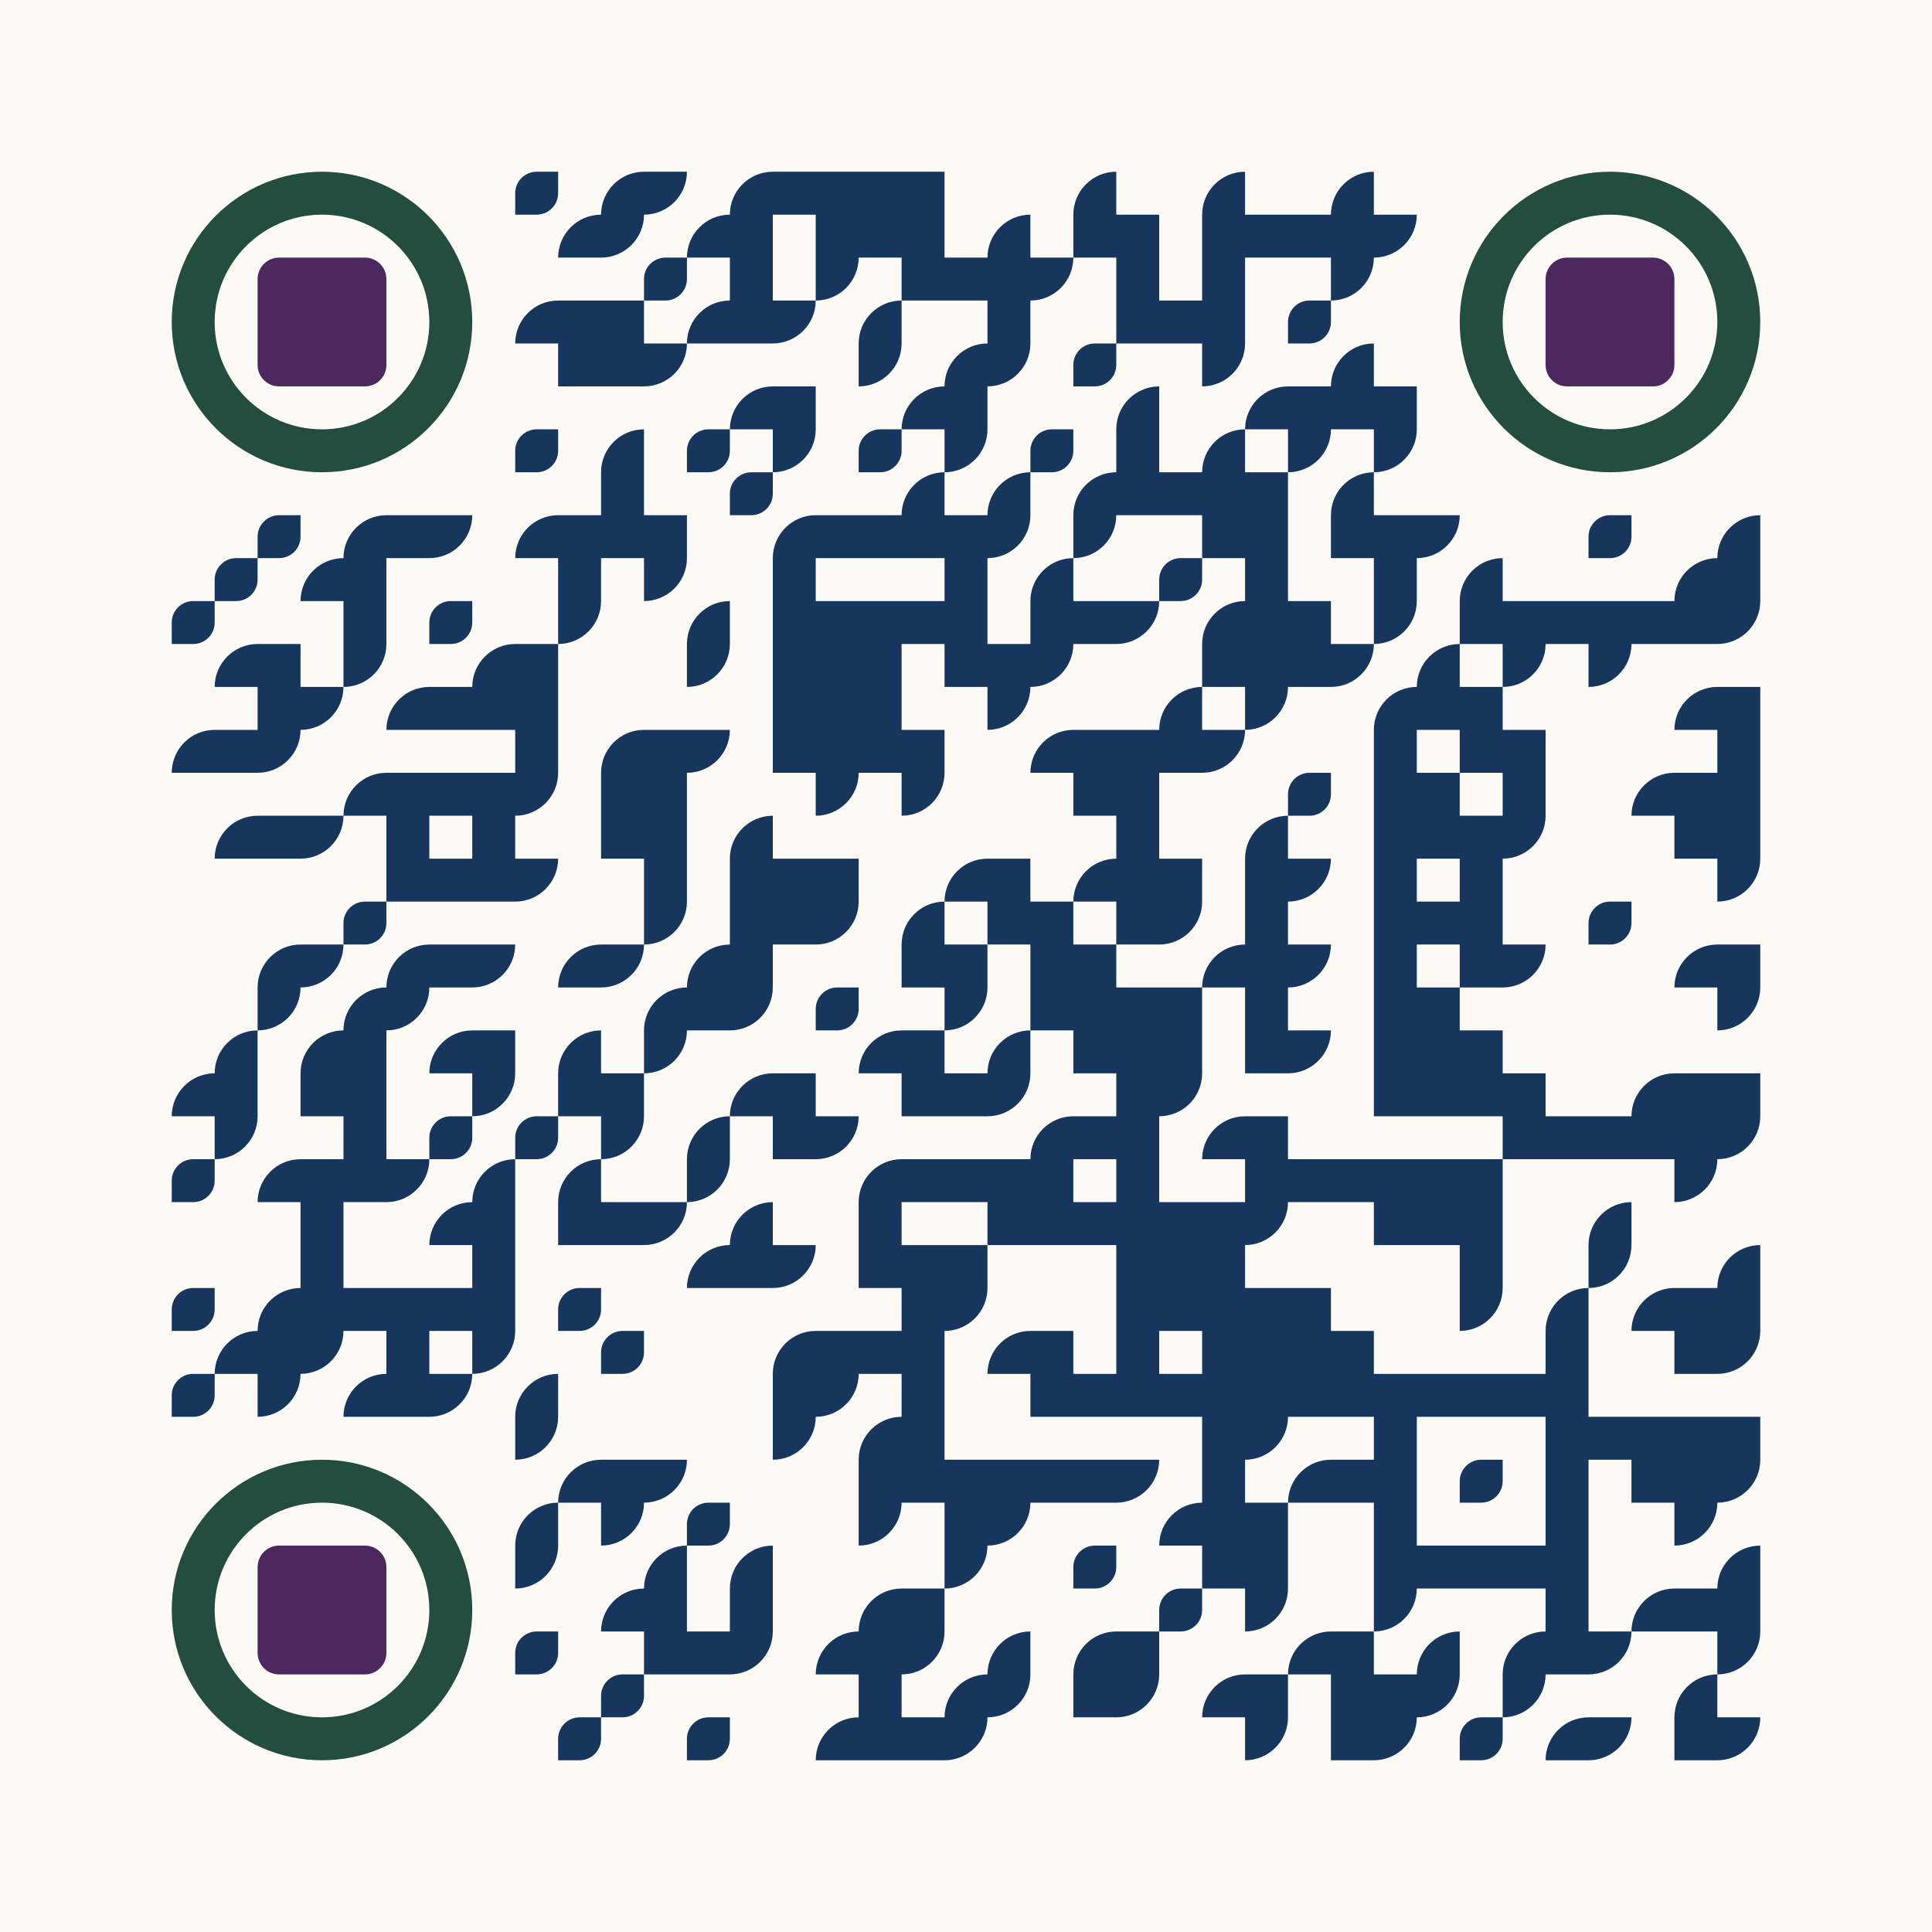
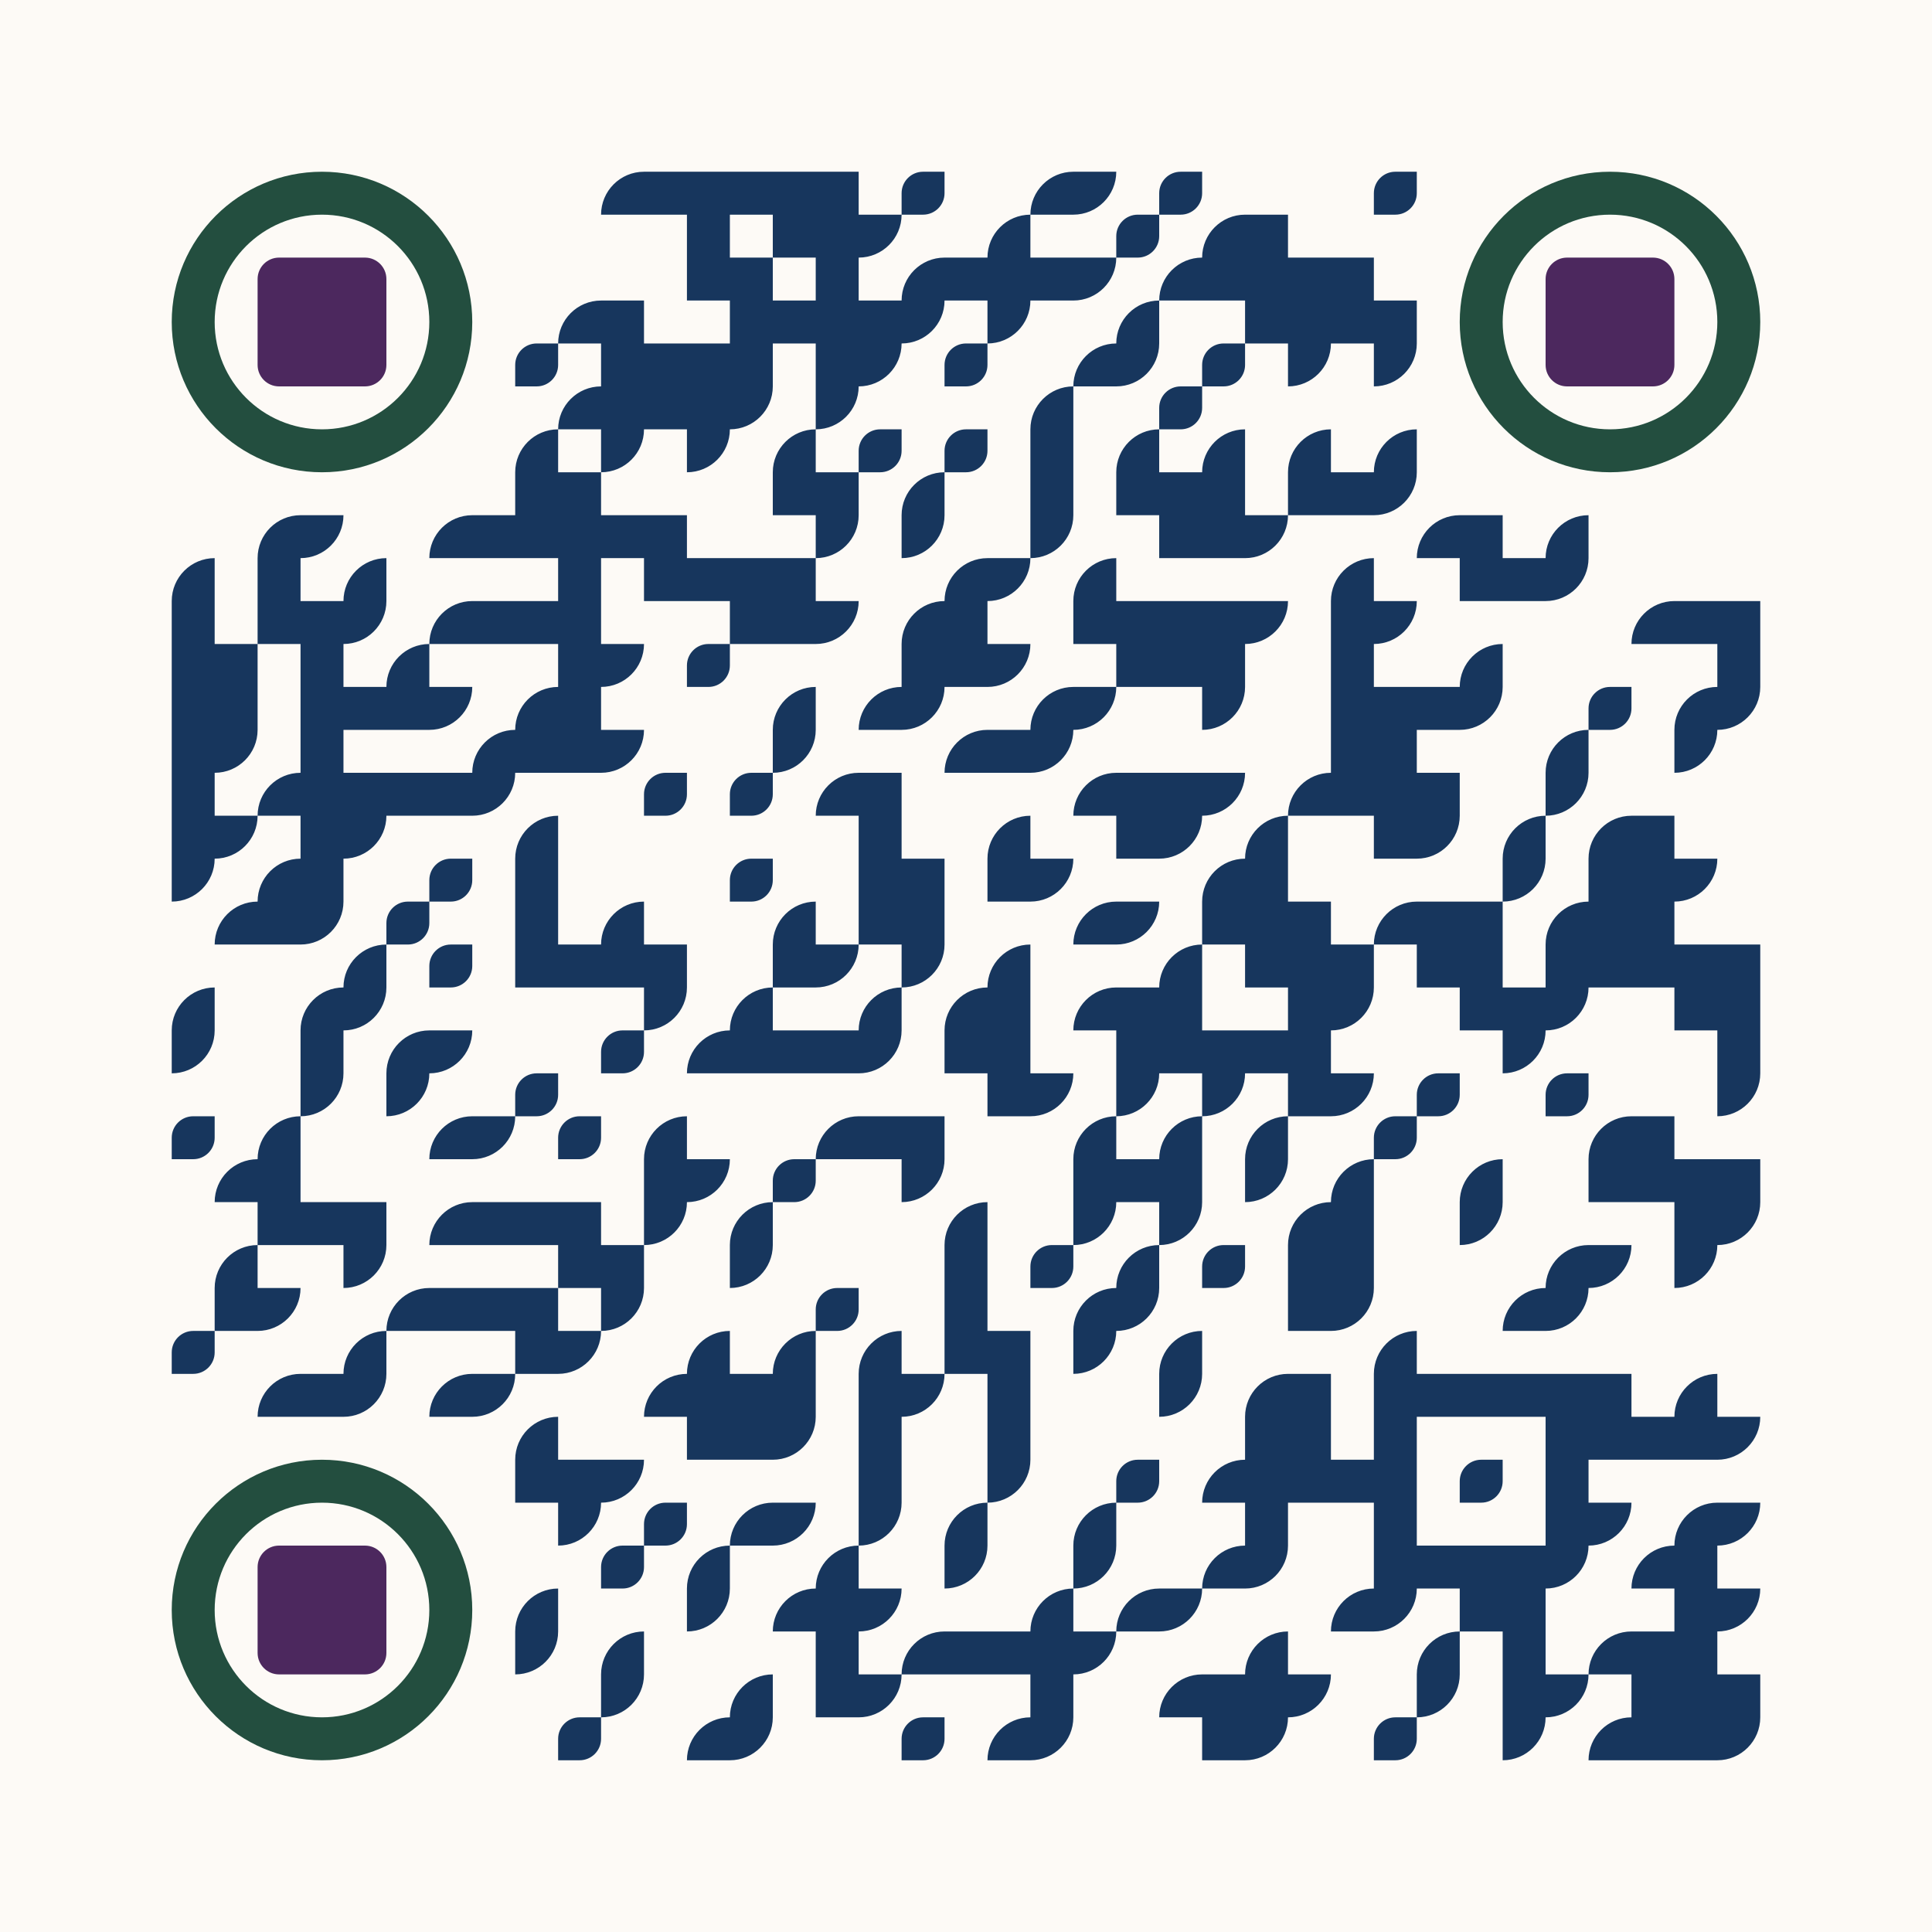
<svg xmlns="http://www.w3.org/2000/svg" width="540" height="540" viewBox="0 0 45 45" role="img">
  <path fill="#fdfaf6" d="M0 0h45v45H0z" />
-   <path fill="#17365d" fill-rule="evenodd" d="M18 4h4v1h-4ZM17 5h1v3h-1ZM19 5h3v1h-3ZM25 5h2v1h-2ZM28 5h4v1h-4ZM21 6h3v1h-3ZM26 6h1v1h-1ZM28 6h1v1h-1ZM13 7h2v2h-2ZM23 7h1v1h-1ZM26 7h3v1h-3ZM18 9h1v1h-1ZM22 9h1v1h-1ZM30 9h3v1h-3ZM26 10h1v1h-1ZM14 11h1v1h-1ZM26 11h4v1h-4ZM9 12h1v1h-1ZM13 12h3v1h-3ZM19 12h4v1h-4ZM28 12h2v1h-2ZM31 12h2v1h-2ZM8 13h1v2h-1ZM13 13h1v1h-1ZM18 13h1v1h-1ZM22 13h1v1h-1ZM29 13h1v1h-1ZM32 13h1v1h-1ZM40 13h1v1h-1ZM18 14h5v1h-5ZM24 14h2v1h-2ZM29 14h2v1h-2ZM34 14h6v1h-6ZM6 15h1v2h-1ZM12 15h1v1h-1ZM18 15h3v2h-3ZM22 15h2v1h-2ZM28 15h3v1h-3ZM10 16h3v1h-3ZM33 16h2v1h-2ZM40 16h1v2h-1ZM5 17h1v1h-1ZM12 17h1v1h-1ZM15 17h1v1h-1ZM18 17h4v1h-4ZM25 17h3v1h-3ZM32 17h1v1h-1ZM34 17h2v1h-2ZM9 18h3v1h-3ZM14 18h2v2h-2ZM25 18h2v1h-2ZM32 18h2v1h-2ZM35 18h1v1h-1ZM39 18h2v2h-2ZM6 19h1v1h-1ZM9 19h1v1h-1ZM11 19h1v1h-1ZM26 19h1v1h-1ZM32 19h3v1h-3ZM9 20h3v1h-3ZM15 20h1v1h-1ZM17 20h3v1h-3ZM23 20h1v1h-1ZM26 20h2v1h-2ZM29 20h1v5h-1ZM32 20h1v1h-1ZM34 20h1v1h-1ZM17 21h2v1h-2ZM23 21h2v1h-2ZM26 21h1v1h-1ZM32 21h3v1h-3ZM10 22h1v1h-1ZM17 22h1v1h-1ZM21 22h2v1h-2ZM24 22h2v1h-2ZM32 22h1v1h-1ZM34 22h1v1h-1ZM40 22h1v1h-1ZM16 23h1v1h-1ZM24 23h4v1h-4ZM32 23h2v1h-2ZM8 24h1v1h-1ZM11 24h1v1h-1ZM21 24h1v1h-1ZM25 24h3v1h-3ZM32 24h3v1h-3ZM5 25h1v1h-1ZM7 25h2v1h-2ZM13 25h2v1h-2ZM18 25h1v2h-1ZM21 25h2v1h-2ZM26 25h1v1h-1ZM32 25h4v1h-4ZM39 25h2v1h-2ZM8 26h1v1h-1ZM25 26h2v1h-2ZM29 26h1v1h-1ZM35 26h5v1h-5ZM7 27h2v1h-2ZM21 27h4v1h-4ZM26 27h1v1h-1ZM29 27h6v1h-6ZM7 28h1v2h-1ZM11 28h1v2h-1ZM13 28h2v1h-2ZM20 28h1v1h-1ZM23 28h6v1h-6ZM32 28h3v1h-3ZM17 29h1v1h-1ZM20 29h3v1h-3ZM26 29h3v1h-3ZM34 29h1v1h-1ZM7 30h5v1h-5ZM21 30h1v1h-1ZM26 30h5v1h-5ZM39 30h2v1h-2ZM6 31h1v1h-1ZM9 31h1v2h-1ZM19 31h3v1h-3ZM24 31h1v1h-1ZM26 31h1v1h-1ZM28 31h4v1h-4ZM36 31h1v1h-1ZM39 31h1v1h-1ZM18 32h1v1h-1ZM21 32h1v2h-1ZM24 32h13v1h-13ZM28 33h1v2h-1ZM32 33h1v1h-1ZM36 33h5v1h-5ZM14 34h1v1h-1ZM20 34h6v1h-6ZM31 34h2v1h-2ZM36 34h1v2h-1ZM38 34h2v1h-2ZM22 35h1v1h-1ZM28 35h2v2h-2ZM32 35h1v1h-1ZM32 36h5v1h-5ZM15 37h1v1h-1ZM17 37h1v1h-1ZM21 37h1v1h-1ZM36 37h1v2h-1ZM39 37h2v1h-2ZM15 38h2v1h-2ZM20 38h1v2h-1ZM26 38h1v1h-1ZM31 38h1v1h-1ZM25 39h1v1h-1ZM29 39h1v1h-1ZM31 39h2v1h-2ZM20 40h2v1h-2ZM31 40h1v1h-1ZM39 40h1v1h-1ZM13 4L12.5 4A0.5 0.5 0 0 0 12 4.5L12 5L12.5 5A0.5 0.5 0 0 0 13 4.5ZM14 5L15 5L15 4A1 1 0 0 0 14 5ZM16 4L15 4L15 5A1 1 0 0 0 16 4ZM17 5L18 5L18 4A1 1 0 0 0 17 5ZM25 5L26 5L26 4A1 1 0 0 0 25 5ZM28 5L29 5L29 4A1 1 0 0 0 28 5ZM31 5L32 5L32 4A1 1 0 0 0 31 5ZM13 6L14 6L14 5A1 1 0 0 0 13 6ZM15 5L14 5L14 6A1 1 0 0 0 15 5ZM16 6L17 6L17 5A1 1 0 0 0 16 6ZM23 6L24 6L24 5A1 1 0 0 0 23 6ZM33 5L32 5L32 6A1 1 0 0 0 33 5ZM16 6L15.5 6A0.5 0.5 0 0 0 15 6.5L15 7L15.5 7A0.5 0.5 0 0 0 16 6.5ZM20 6L19 6L19 7A1 1 0 0 0 20 6ZM25 6L24 6L24 7A1 1 0 0 0 25 6ZM32 6L31 6L31 7A1 1 0 0 0 32 6ZM12 8L13 8L13 7A1 1 0 0 0 12 8ZM16 8L17 8L17 7A1 1 0 0 0 16 8ZM19 7L18 7L18 8A1 1 0 0 0 19 7ZM20 8L21 8L21 7A1 1 0 0 0 20 8ZM31 7L30.5 7A0.5 0.5 0 0 0 30 7.5L30 8L30.5 8A0.5 0.5 0 0 0 31 7.5ZM16 8L15 8L15 9A1 1 0 0 0 16 8ZM21 8L20 8L20 9A1 1 0 0 0 21 8ZM22 9L23 9L23 8A1 1 0 0 0 22 9ZM24 8L23 8L23 9A1 1 0 0 0 24 8ZM26 8L25.5 8A0.5 0.5 0 0 0 25 8.5L25 9L25.5 9A0.5 0.5 0 0 0 26 8.5ZM29 8L28 8L28 9A1 1 0 0 0 29 8ZM31 9L32 9L32 8A1 1 0 0 0 31 9ZM17 10L18 10L18 9A1 1 0 0 0 17 10ZM21 10L22 10L22 9A1 1 0 0 0 21 10ZM26 10L27 10L27 9A1 1 0 0 0 26 10ZM29 10L30 10L30 9A1 1 0 0 0 29 10ZM13 10L12.5 10A0.5 0.5 0 0 0 12 10.5L12 11L12.5 11A0.5 0.5 0 0 0 13 10.5ZM14 11L15 11L15 10A1 1 0 0 0 14 11ZM17 10L16.5 10A0.5 0.5 0 0 0 16 10.5L16 11L16.5 11A0.5 0.5 0 0 0 17 10.5ZM19 10L18 10L18 11A1 1 0 0 0 19 10ZM21 10L20.5 10A0.5 0.5 0 0 0 20 10.5L20 11L20.5 11A0.5 0.5 0 0 0 21 10.5ZM23 10L22 10L22 11A1 1 0 0 0 23 10ZM25 10L24.5 10A0.5 0.5 0 0 0 24 10.5L24 11L24.5 11A0.5 0.5 0 0 0 25 10.5ZM28 11L29 11L29 10A1 1 0 0 0 28 11ZM31 10L30 10L30 11A1 1 0 0 0 31 10ZM33 10L32 10L32 11A1 1 0 0 0 33 10ZM18 11L17.5 11A0.5 0.5 0 0 0 17 11.5L17 12L17.5 12A0.5 0.5 0 0 0 18 11.5ZM21 12L22 12L22 11A1 1 0 0 0 21 12ZM23 12L24 12L24 11A1 1 0 0 0 23 12ZM25 12L26 12L26 11A1 1 0 0 0 25 12ZM31 12L32 12L32 11A1 1 0 0 0 31 12ZM7 12L6.5 12A0.5 0.5 0 0 0 6 12.5L6 13L6.5 13A0.5 0.5 0 0 0 7 12.5ZM8 13L9 13L9 12A1 1 0 0 0 8 13ZM11 12L10 12L10 13A1 1 0 0 0 11 12ZM12 13L13 13L13 12A1 1 0 0 0 12 13ZM18 13L19 13L19 12A1 1 0 0 0 18 13ZM24 12L23 12L23 13A1 1 0 0 0 24 12ZM26 12L25 12L25 13A1 1 0 0 0 26 12ZM34 12L33 12L33 13A1 1 0 0 0 34 12ZM38 12L37.5 12A0.5 0.5 0 0 0 37 12.5L37 13L37.5 13A0.5 0.5 0 0 0 38 12.5ZM40 13L41 13L41 12A1 1 0 0 0 40 13ZM6 13L5.5 13A0.5 0.5 0 0 0 5 13.5L5 14L5.5 14A0.5 0.5 0 0 0 6 13.5ZM7 14L8 14L8 13A1 1 0 0 0 7 14ZM16 13L15 13L15 14A1 1 0 0 0 16 13ZM24 14L25 14L25 13A1 1 0 0 0 24 14ZM28 13L27.5 13A0.5 0.5 0 0 0 27 13.5L27 14L27.5 14A0.5 0.5 0 0 0 28 13.5ZM34 14L35 14L35 13A1 1 0 0 0 34 14ZM39 14L40 14L40 13A1 1 0 0 0 39 14ZM5 14L4.5 14A0.5 0.5 0 0 0 4 14.5L4 15L4.5 15A0.5 0.5 0 0 0 5 14.5ZM11 14L10.5 14A0.5 0.5 0 0 0 10 14.5L10 15L10.5 15A0.5 0.5 0 0 0 11 14.5ZM14 14L13 14L13 15A1 1 0 0 0 14 14ZM16 15L17 15L17 14A1 1 0 0 0 16 15ZM27 14L26 14L26 15A1 1 0 0 0 27 14ZM28 15L29 15L29 14A1 1 0 0 0 28 15ZM33 14L32 14L32 15A1 1 0 0 0 33 14ZM41 14L40 14L40 15A1 1 0 0 0 41 14ZM5 16L6 16L6 15A1 1 0 0 0 5 16ZM9 15L8 15L8 16A1 1 0 0 0 9 15ZM11 16L12 16L12 15A1 1 0 0 0 11 16ZM17 15L16 15L16 16A1 1 0 0 0 17 15ZM25 15L24 15L24 16A1 1 0 0 0 25 15ZM32 15L31 15L31 16A1 1 0 0 0 32 15ZM33 16L34 16L34 15A1 1 0 0 0 33 16ZM36 15L35 15L35 16A1 1 0 0 0 36 15ZM38 15L37 15L37 16A1 1 0 0 0 38 15ZM8 16L7 16L7 17A1 1 0 0 0 8 16ZM9 17L10 17L10 16A1 1 0 0 0 9 17ZM24 16L23 16L23 17A1 1 0 0 0 24 16ZM27 17L28 17L28 16A1 1 0 0 0 27 17ZM30 16L29 16L29 17A1 1 0 0 0 30 16ZM32 17L33 17L33 16A1 1 0 0 0 32 17ZM39 17L40 17L40 16A1 1 0 0 0 39 17ZM4 18L5 18L5 17A1 1 0 0 0 4 18ZM7 17L6 17L6 18A1 1 0 0 0 7 17ZM14 18L15 18L15 17A1 1 0 0 0 14 18ZM17 17L16 17L16 18A1 1 0 0 0 17 17ZM24 18L25 18L25 17A1 1 0 0 0 24 18ZM29 17L28 17L28 18A1 1 0 0 0 29 17ZM8 19L9 19L9 18A1 1 0 0 0 8 19ZM13 18L12 18L12 19A1 1 0 0 0 13 18ZM20 18L19 18L19 19A1 1 0 0 0 20 18ZM22 18L21 18L21 19A1 1 0 0 0 22 18ZM31 18L30.5 18A0.5 0.5 0 0 0 30 18.5L30 19L30.5 19A0.5 0.5 0 0 0 31 18.5ZM38 19L39 19L39 18A1 1 0 0 0 38 19ZM5 20L6 20L6 19A1 1 0 0 0 5 20ZM8 19L7 19L7 20A1 1 0 0 0 8 19ZM17 20L18 20L18 19A1 1 0 0 0 17 20ZM29 20L30 20L30 19A1 1 0 0 0 29 20ZM36 19L35 19L35 20A1 1 0 0 0 36 19ZM13 20L12 20L12 21A1 1 0 0 0 13 20ZM22 21L23 21L23 20A1 1 0 0 0 22 21ZM25 21L26 21L26 20A1 1 0 0 0 25 21ZM31 20L30 20L30 21A1 1 0 0 0 31 20ZM41 20L40 20L40 21A1 1 0 0 0 41 20ZM9 21L8.5 21A0.5 0.5 0 0 0 8 21.5L8 22L8.5 22A0.5 0.5 0 0 0 9 21.5ZM16 21L15 21L15 22A1 1 0 0 0 16 21ZM20 21L19 21L19 22A1 1 0 0 0 20 21ZM21 22L22 22L22 21A1 1 0 0 0 21 22ZM28 21L27 21L27 22A1 1 0 0 0 28 21ZM38 21L37.5 21A0.5 0.5 0 0 0 37 21.5L37 22L37.5 22A0.5 0.5 0 0 0 38 21.5ZM6 23L7 23L7 22A1 1 0 0 0 6 23ZM8 22L7 22L7 23A1 1 0 0 0 8 22ZM9 23L10 23L10 22A1 1 0 0 0 9 23ZM12 22L11 22L11 23A1 1 0 0 0 12 22ZM13 23L14 23L14 22A1 1 0 0 0 13 23ZM15 22L14 22L14 23A1 1 0 0 0 15 22ZM16 23L17 23L17 22A1 1 0 0 0 16 23ZM28 23L29 23L29 22A1 1 0 0 0 28 23ZM31 22L30 22L30 23A1 1 0 0 0 31 22ZM36 22L35 22L35 23A1 1 0 0 0 36 22ZM39 23L40 23L40 22A1 1 0 0 0 39 23ZM7 23L6 23L6 24A1 1 0 0 0 7 23ZM8 24L9 24L9 23A1 1 0 0 0 8 24ZM10 23L9 23L9 24A1 1 0 0 0 10 23ZM15 24L16 24L16 23A1 1 0 0 0 15 24ZM18 23L17 23L17 24A1 1 0 0 0 18 23ZM20 23L19.5 23A0.5 0.5 0 0 0 19 23.5L19 24L19.5 24A0.5 0.5 0 0 0 20 23.5ZM23 23L22 23L22 24A1 1 0 0 0 23 23ZM41 23L40 23L40 24A1 1 0 0 0 41 23ZM5 25L6 25L6 24A1 1 0 0 0 5 25ZM7 25L8 25L8 24A1 1 0 0 0 7 25ZM10 25L11 25L11 24A1 1 0 0 0 10 25ZM13 25L14 25L14 24A1 1 0 0 0 13 25ZM16 24L15 24L15 25A1 1 0 0 0 16 24ZM20 25L21 25L21 24A1 1 0 0 0 20 25ZM23 25L24 25L24 24A1 1 0 0 0 23 25ZM31 24L30 24L30 25A1 1 0 0 0 31 24ZM4 26L5 26L5 25A1 1 0 0 0 4 26ZM12 25L11 25L11 26A1 1 0 0 0 12 25ZM17 26L18 26L18 25A1 1 0 0 0 17 26ZM24 25L23 25L23 26A1 1 0 0 0 24 25ZM28 25L27 25L27 26A1 1 0 0 0 28 25ZM38 26L39 26L39 25A1 1 0 0 0 38 26ZM6 26L5 26L5 27A1 1 0 0 0 6 26ZM11 26L10.5 26A0.5 0.5 0 0 0 10 26.5L10 27L10.5 27A0.5 0.5 0 0 0 11 26.5ZM13 26L12.5 26A0.5 0.5 0 0 0 12 26.5L12 27L12.5 27A0.5 0.5 0 0 0 13 26.5ZM15 26L14 26L14 27A1 1 0 0 0 15 26ZM16 27L17 27L17 26A1 1 0 0 0 16 27ZM20 26L19 26L19 27A1 1 0 0 0 20 26ZM24 27L25 27L25 26A1 1 0 0 0 24 27ZM28 27L29 27L29 26A1 1 0 0 0 28 27ZM41 26L40 26L40 27A1 1 0 0 0 41 26ZM5 27L4.5 27A0.5 0.5 0 0 0 4 27.5L4 28L4.5 28A0.5 0.5 0 0 0 5 27.5ZM6 28L7 28L7 27A1 1 0 0 0 6 28ZM10 27L9 27L9 28A1 1 0 0 0 10 27ZM11 28L12 28L12 27A1 1 0 0 0 11 28ZM13 28L14 28L14 27A1 1 0 0 0 13 28ZM17 27L16 27L16 28A1 1 0 0 0 17 27ZM20 28L21 28L21 27A1 1 0 0 0 20 28ZM40 27L39 27L39 28A1 1 0 0 0 40 27ZM10 29L11 29L11 28A1 1 0 0 0 10 29ZM16 28L15 28L15 29A1 1 0 0 0 16 28ZM17 29L18 29L18 28A1 1 0 0 0 17 29ZM30 28L29 28L29 29A1 1 0 0 0 30 28ZM37 29L38 29L38 28A1 1 0 0 0 37 29ZM16 30L17 30L17 29A1 1 0 0 0 16 30ZM19 29L18 29L18 30A1 1 0 0 0 19 29ZM38 29L37 29L37 30A1 1 0 0 0 38 29ZM40 30L41 30L41 29A1 1 0 0 0 40 30ZM5 30L4.5 30A0.5 0.5 0 0 0 4 30.5L4 31L4.5 31A0.5 0.5 0 0 0 5 30.5ZM6 31L7 31L7 30A1 1 0 0 0 6 31ZM14 30L13.5 30A0.5 0.5 0 0 0 13 30.5L13 31L13.5 31A0.5 0.5 0 0 0 14 30.5ZM23 30L22 30L22 31A1 1 0 0 0 23 30ZM35 30L34 30L34 31A1 1 0 0 0 35 30ZM36 31L37 31L37 30A1 1 0 0 0 36 31ZM38 31L39 31L39 30A1 1 0 0 0 38 31ZM5 32L6 32L6 31A1 1 0 0 0 5 32ZM8 31L7 31L7 32A1 1 0 0 0 8 31ZM12 31L11 31L11 32A1 1 0 0 0 12 31ZM15 31L14.5 31A0.5 0.5 0 0 0 14 31.5L14 32L14.5 32A0.5 0.5 0 0 0 15 31.5ZM18 32L19 32L19 31A1 1 0 0 0 18 32ZM23 32L24 32L24 31A1 1 0 0 0 23 32ZM41 31L40 31L40 32A1 1 0 0 0 41 31ZM5 32L4.5 32A0.5 0.5 0 0 0 4 32.5L4 33L4.5 33A0.5 0.5 0 0 0 5 32.5ZM7 32L6 32L6 33A1 1 0 0 0 7 32ZM8 33L9 33L9 32A1 1 0 0 0 8 33ZM11 32L10 32L10 33A1 1 0 0 0 11 32ZM12 33L13 33L13 32A1 1 0 0 0 12 33ZM20 32L19 32L19 33A1 1 0 0 0 20 32ZM13 33L12 33L12 34A1 1 0 0 0 13 33ZM19 33L18 33L18 34A1 1 0 0 0 19 33ZM20 34L21 34L21 33A1 1 0 0 0 20 34ZM30 33L29 33L29 34A1 1 0 0 0 30 33ZM13 35L14 35L14 34A1 1 0 0 0 13 35ZM16 34L15 34L15 35A1 1 0 0 0 16 34ZM27 34L26 34L26 35A1 1 0 0 0 27 34ZM30 35L31 35L31 34A1 1 0 0 0 30 35ZM35 34L34.5 34A0.5 0.5 0 0 0 34 34.5L34 35L34.5 35A0.5 0.5 0 0 0 35 34.5ZM41 34L40 34L40 35A1 1 0 0 0 41 34ZM12 36L13 36L13 35A1 1 0 0 0 12 36ZM15 35L14 35L14 36A1 1 0 0 0 15 35ZM17 35L16.5 35A0.5 0.5 0 0 0 16 35.5L16 36L16.5 36A0.5 0.5 0 0 0 17 35.5ZM21 35L20 35L20 36A1 1 0 0 0 21 35ZM24 35L23 35L23 36A1 1 0 0 0 24 35ZM27 36L28 36L28 35A1 1 0 0 0 27 36ZM40 35L39 35L39 36A1 1 0 0 0 40 35ZM13 36L12 36L12 37A1 1 0 0 0 13 36ZM15 37L16 37L16 36A1 1 0 0 0 15 37ZM17 37L18 37L18 36A1 1 0 0 0 17 37ZM23 36L22 36L22 37A1 1 0 0 0 23 36ZM26 36L25.5 36A0.5 0.5 0 0 0 25 36.5L25 37L25.5 37A0.5 0.5 0 0 0 26 36.5ZM40 37L41 37L41 36A1 1 0 0 0 40 37ZM14 38L15 38L15 37A1 1 0 0 0 14 38ZM20 38L21 38L21 37A1 1 0 0 0 20 38ZM28 37L27.5 37A0.5 0.5 0 0 0 27 37.5L27 38L27.5 38A0.5 0.5 0 0 0 28 37.5ZM30 37L29 37L29 38A1 1 0 0 0 30 37ZM33 37L32 37L32 38A1 1 0 0 0 33 37ZM38 38L39 38L39 37A1 1 0 0 0 38 38ZM13 38L12.5 38A0.5 0.5 0 0 0 12 38.5L12 39L12.5 39A0.5 0.5 0 0 0 13 38.5ZM18 38L17 38L17 39A1 1 0 0 0 18 38ZM19 39L20 39L20 38A1 1 0 0 0 19 39ZM22 38L21 38L21 39A1 1 0 0 0 22 38ZM23 39L24 39L24 38A1 1 0 0 0 23 39ZM25 39L26 39L26 38A1 1 0 0 0 25 39ZM30 39L31 39L31 38A1 1 0 0 0 30 39ZM33 39L34 39L34 38A1 1 0 0 0 33 39ZM35 39L36 39L36 38A1 1 0 0 0 35 39ZM38 38L37 38L37 39A1 1 0 0 0 38 38ZM41 38L40 38L40 39A1 1 0 0 0 41 38ZM15 39L14.5 39A0.5 0.5 0 0 0 14 39.5L14 40L14.5 40A0.5 0.5 0 0 0 15 39.5ZM22 40L23 40L23 39A1 1 0 0 0 22 40ZM24 39L23 39L23 40A1 1 0 0 0 24 39ZM27 39L26 39L26 40A1 1 0 0 0 27 39ZM28 40L29 40L29 39A1 1 0 0 0 28 40ZM34 39L33 39L33 40A1 1 0 0 0 34 39ZM36 39L35 39L35 40A1 1 0 0 0 36 39ZM39 40L40 40L40 39A1 1 0 0 0 39 40ZM14 40L13.5 40A0.5 0.5 0 0 0 13 40.5L13 41L13.5 41A0.5 0.5 0 0 0 14 40.5ZM17 40L16.5 40A0.5 0.5 0 0 0 16 40.5L16 41L16.5 41A0.5 0.5 0 0 0 17 40.5ZM19 41L20 41L20 40A1 1 0 0 0 19 41ZM23 40L22 40L22 41A1 1 0 0 0 23 40ZM30 40L29 40L29 41A1 1 0 0 0 30 40ZM33 40L32 40L32 41A1 1 0 0 0 33 40ZM35 40L34.5 40A0.5 0.5 0 0 0 34 40.5L34 41L34.5 41A0.5 0.5 0 0 0 35 40.5ZM36 41L37 41L37 40A1 1 0 0 0 36 41ZM38 40L37 40L37 41A1 1 0 0 0 38 40ZM41 40L40 40L40 41A1 1 0 0 0 41 40Z" />
+   <path fill="#17365d" fill-rule="evenodd" d="M15 4h5v1h-5ZM16 5h1v1h-1ZM18 5h2v1h-2ZM29 5h1v1h-1ZM16 6h2v1h-2ZM19 6h1v1h-1ZM22 6h3v1h-3ZM28 6h4v1h-4ZM14 7h1v1h-1ZM17 7h4v1h-4ZM29 7h4v1h-4ZM14 8h4v1h-4ZM19 8h1v1h-1ZM14 9h3v1h-3ZM24 10h1v2h-1ZM12 11h2v1h-2ZM18 11h2v1h-2ZM26 11h3v1h-3ZM30 11h2v1h-2ZM11 12h5v1h-5ZM27 12h2v1h-2ZM34 12h1v1h-1ZM6 13h1v1h-1ZM13 13h1v1h-1ZM15 13h4v1h-4ZM34 13h2v1h-2ZM4 14h1v1h-1ZM6 14h2v1h-2ZM11 14h3v1h-3ZM17 14h2v1h-2ZM22 14h1v1h-1ZM25 14h4v1h-4ZM31 14h1v2h-1ZM39 14h2v1h-2ZM4 15h2v2h-2ZM7 15h1v1h-1ZM13 15h1v2h-1ZM21 15h2v1h-2ZM26 15h3v1h-3ZM40 15h1v1h-1ZM7 16h3v1h-3ZM31 16h3v1h-3ZM4 17h1v3h-1ZM7 17h1v1h-1ZM12 17h2v1h-2ZM23 17h1v1h-1ZM31 17h2v1h-2ZM7 18h4v1h-4ZM20 18h1v2h-1ZM26 18h2v1h-2ZM31 18h3v1h-3ZM7 19h1v2h-1ZM26 19h1v1h-1ZM32 19h1v1h-1ZM38 19h1v1h-1ZM12 20h1v2h-1ZM20 20h2v2h-2ZM23 20h1v1h-1ZM29 20h1v1h-1ZM37 20h2v2h-2ZM6 21h1v1h-1ZM28 21h3v1h-3ZM33 21h2v2h-2ZM12 22h4v1h-4ZM18 22h1v1h-1ZM29 22h3v1h-3ZM36 22h5v1h-5ZM23 23h1v1h-1ZM26 23h2v1h-2ZM30 23h1v1h-1ZM34 23h2v1h-2ZM39 23h2v1h-2ZM7 24h1v1h-1ZM17 24h3v1h-3ZM22 24h2v1h-2ZM26 24h5v1h-5ZM40 24h1v1h-1ZM23 25h1v1h-1ZM30 25h1v1h-1ZM20 26h2v1h-2ZM38 26h1v1h-1ZM6 27h1v1h-1ZM15 27h1v1h-1ZM25 27h3v1h-3ZM37 27h4v1h-4ZM6 28h3v1h-3ZM11 28h3v1h-3ZM31 28h1v1h-1ZM39 28h1v1h-1ZM13 29h2v1h-2ZM22 29h1v2h-1ZM30 29h2v1h-2ZM5 30h1v1h-1ZM10 30h3v1h-3ZM30 30h1v1h-1ZM12 31h1v1h-1ZM22 31h2v1h-2ZM7 32h1v1h-1ZM16 32h3v1h-3ZM20 32h1v3h-1ZM23 32h1v2h-1ZM30 32h1v1h-1ZM32 32h6v1h-6ZM16 33h2v1h-2ZM29 33h2v1h-2ZM32 33h1v1h-1ZM36 33h4v1h-4ZM12 34h2v1h-2ZM29 34h4v1h-4ZM36 34h1v2h-1ZM29 35h1v1h-1ZM32 35h1v1h-1ZM32 36h4v1h-4ZM39 36h1v2h-1ZM19 37h1v3h-1ZM34 37h2v1h-2ZM22 38h3v1h-3ZM35 38h1v2h-1ZM38 38h2v1h-2ZM24 39h1v1h-1ZM28 39h2v1h-2ZM38 39h3v1h-3ZM28 40h1v1h-1ZM38 40h2v1h-2ZM14 5L15 5L15 4A1 1 0 0 0 14 5ZM22 4L21.5 4A0.5 0.5 0 0 0 21 4.5L21 5L21.5 5A0.5 0.5 0 0 0 22 4.5ZM24 5L25 5L25 4A1 1 0 0 0 24 5ZM26 4L25 4L25 5A1 1 0 0 0 26 4ZM28 4L27.5 4A0.5 0.5 0 0 0 27 4.5L27 5L27.5 5A0.5 0.5 0 0 0 28 4.5ZM33 4L32.5 4A0.5 0.5 0 0 0 32 4.5L32 5L32.5 5A0.5 0.5 0 0 0 33 4.5ZM21 5L20 5L20 6A1 1 0 0 0 21 5ZM23 6L24 6L24 5A1 1 0 0 0 23 6ZM27 5L26.5 5A0.5 0.5 0 0 0 26 5.5L26 6L26.5 6A0.5 0.5 0 0 0 27 5.5ZM28 6L29 6L29 5A1 1 0 0 0 28 6ZM21 7L22 7L22 6A1 1 0 0 0 21 7ZM26 6L25 6L25 7A1 1 0 0 0 26 6ZM27 7L28 7L28 6A1 1 0 0 0 27 7ZM13 8L14 8L14 7A1 1 0 0 0 13 8ZM22 7L21 7L21 8A1 1 0 0 0 22 7ZM24 7L23 7L23 8A1 1 0 0 0 24 7ZM26 8L27 8L27 7A1 1 0 0 0 26 8ZM13 8L12.5 8A0.5 0.5 0 0 0 12 8.5L12 9L12.5 9A0.5 0.5 0 0 0 13 8.5ZM21 8L20 8L20 9A1 1 0 0 0 21 8ZM23 8L22.5 8A0.5 0.5 0 0 0 22 8.5L22 9L22.5 9A0.5 0.5 0 0 0 23 8.5ZM25 9L26 9L26 8A1 1 0 0 0 25 9ZM27 8L26 8L26 9A1 1 0 0 0 27 8ZM29 8L28.5 8A0.5 0.5 0 0 0 28 8.5L28 9L28.5 9A0.5 0.5 0 0 0 29 8.5ZM31 8L30 8L30 9A1 1 0 0 0 31 8ZM33 8L32 8L32 9A1 1 0 0 0 33 8ZM13 10L14 10L14 9A1 1 0 0 0 13 10ZM18 9L17 9L17 10A1 1 0 0 0 18 9ZM20 9L19 9L19 10A1 1 0 0 0 20 9ZM24 10L25 10L25 9A1 1 0 0 0 24 10ZM28 9L27.5 9A0.5 0.5 0 0 0 27 9.5L27 10L27.5 10A0.5 0.5 0 0 0 28 9.5ZM12 11L13 11L13 10A1 1 0 0 0 12 11ZM15 10L14 10L14 11A1 1 0 0 0 15 10ZM17 10L16 10L16 11A1 1 0 0 0 17 10ZM18 11L19 11L19 10A1 1 0 0 0 18 11ZM21 10L20.5 10A0.5 0.5 0 0 0 20 10.5L20 11L20.5 11A0.5 0.5 0 0 0 21 10.5ZM23 10L22.5 10A0.5 0.5 0 0 0 22 10.5L22 11L22.5 11A0.5 0.5 0 0 0 23 10.5ZM26 11L27 11L27 10A1 1 0 0 0 26 11ZM28 11L29 11L29 10A1 1 0 0 0 28 11ZM30 11L31 11L31 10A1 1 0 0 0 30 11ZM32 11L33 11L33 10A1 1 0 0 0 32 11ZM21 12L22 12L22 11A1 1 0 0 0 21 12ZM33 11L32 11L32 12A1 1 0 0 0 33 11ZM6 13L7 13L7 12A1 1 0 0 0 6 13ZM8 12L7 12L7 13A1 1 0 0 0 8 12ZM10 13L11 13L11 12A1 1 0 0 0 10 13ZM20 12L19 12L19 13A1 1 0 0 0 20 12ZM22 12L21 12L21 13A1 1 0 0 0 22 12ZM25 12L24 12L24 13A1 1 0 0 0 25 12ZM30 12L29 12L29 13A1 1 0 0 0 30 12ZM33 13L34 13L34 12A1 1 0 0 0 33 13ZM36 13L37 13L37 12A1 1 0 0 0 36 13ZM4 14L5 14L5 13A1 1 0 0 0 4 14ZM8 14L9 14L9 13A1 1 0 0 0 8 14ZM22 14L23 14L23 13A1 1 0 0 0 22 14ZM24 13L23 13L23 14A1 1 0 0 0 24 13ZM25 14L26 14L26 13A1 1 0 0 0 25 14ZM31 14L32 14L32 13A1 1 0 0 0 31 14ZM37 13L36 13L36 14A1 1 0 0 0 37 13ZM9 14L8 14L8 15A1 1 0 0 0 9 14ZM10 15L11 15L11 14A1 1 0 0 0 10 15ZM20 14L19 14L19 15A1 1 0 0 0 20 14ZM21 15L22 15L22 14A1 1 0 0 0 21 15ZM30 14L29 14L29 15A1 1 0 0 0 30 14ZM33 14L32 14L32 15A1 1 0 0 0 33 14ZM38 15L39 15L39 14A1 1 0 0 0 38 15ZM9 16L10 16L10 15A1 1 0 0 0 9 16ZM15 15L14 15L14 16A1 1 0 0 0 15 15ZM17 15L16.5 15A0.5 0.5 0 0 0 16 15.5L16 16L16.5 16A0.5 0.5 0 0 0 17 15.5ZM24 15L23 15L23 16A1 1 0 0 0 24 15ZM34 16L35 16L35 15A1 1 0 0 0 34 16ZM11 16L10 16L10 17A1 1 0 0 0 11 16ZM12 17L13 17L13 16A1 1 0 0 0 12 17ZM18 17L19 17L19 16A1 1 0 0 0 18 17ZM20 17L21 17L21 16A1 1 0 0 0 20 17ZM22 16L21 16L21 17A1 1 0 0 0 22 16ZM24 17L25 17L25 16A1 1 0 0 0 24 17ZM26 16L25 16L25 17A1 1 0 0 0 26 16ZM29 16L28 16L28 17A1 1 0 0 0 29 16ZM35 16L34 16L34 17A1 1 0 0 0 35 16ZM38 16L37.5 16A0.5 0.5 0 0 0 37 16.5L37 17L37.5 17A0.5 0.5 0 0 0 38 16.5ZM39 17L40 17L40 16A1 1 0 0 0 39 17ZM41 16L40 16L40 17A1 1 0 0 0 41 16ZM6 17L5 17L5 18A1 1 0 0 0 6 17ZM11 18L12 18L12 17A1 1 0 0 0 11 18ZM15 17L14 17L14 18A1 1 0 0 0 15 17ZM19 17L18 17L18 18A1 1 0 0 0 19 17ZM22 18L23 18L23 17A1 1 0 0 0 22 18ZM25 17L24 17L24 18A1 1 0 0 0 25 17ZM36 18L37 18L37 17A1 1 0 0 0 36 18ZM40 17L39 17L39 18A1 1 0 0 0 40 17ZM6 19L7 19L7 18A1 1 0 0 0 6 19ZM12 18L11 18L11 19A1 1 0 0 0 12 18ZM16 18L15.5 18A0.5 0.5 0 0 0 15 18.5L15 19L15.5 19A0.5 0.5 0 0 0 16 18.5ZM18 18L17.5 18A0.5 0.5 0 0 0 17 18.5L17 19L17.5 19A0.5 0.5 0 0 0 18 18.5ZM19 19L20 19L20 18A1 1 0 0 0 19 19ZM25 19L26 19L26 18A1 1 0 0 0 25 19ZM29 18L28 18L28 19A1 1 0 0 0 29 18ZM30 19L31 19L31 18A1 1 0 0 0 30 19ZM37 18L36 18L36 19A1 1 0 0 0 37 18ZM6 19L5 19L5 20A1 1 0 0 0 6 19ZM9 19L8 19L8 20A1 1 0 0 0 9 19ZM12 20L13 20L13 19A1 1 0 0 0 12 20ZM23 20L24 20L24 19A1 1 0 0 0 23 20ZM28 19L27 19L27 20A1 1 0 0 0 28 19ZM29 20L30 20L30 19A1 1 0 0 0 29 20ZM34 19L33 19L33 20A1 1 0 0 0 34 19ZM35 20L36 20L36 19A1 1 0 0 0 35 20ZM37 20L38 20L38 19A1 1 0 0 0 37 20ZM5 20L4 20L4 21A1 1 0 0 0 5 20ZM6 21L7 21L7 20A1 1 0 0 0 6 21ZM11 20L10.5 20A0.5 0.5 0 0 0 10 20.5L10 21L10.5 21A0.5 0.5 0 0 0 11 20.5ZM18 20L17.5 20A0.5 0.5 0 0 0 17 20.5L17 21L17.5 21A0.5 0.5 0 0 0 18 20.5ZM25 20L24 20L24 21A1 1 0 0 0 25 20ZM28 21L29 21L29 20A1 1 0 0 0 28 21ZM36 20L35 20L35 21A1 1 0 0 0 36 20ZM40 20L39 20L39 21A1 1 0 0 0 40 20ZM5 22L6 22L6 21A1 1 0 0 0 5 22ZM8 21L7 21L7 22A1 1 0 0 0 8 21ZM10 21L9.5 21A0.5 0.5 0 0 0 9 21.5L9 22L9.5 22A0.5 0.5 0 0 0 10 21.5ZM14 22L15 22L15 21A1 1 0 0 0 14 22ZM18 22L19 22L19 21A1 1 0 0 0 18 22ZM25 22L26 22L26 21A1 1 0 0 0 25 22ZM27 21L26 21L26 22A1 1 0 0 0 27 21ZM32 22L33 22L33 21A1 1 0 0 0 32 22ZM36 22L37 22L37 21A1 1 0 0 0 36 22ZM8 23L9 23L9 22A1 1 0 0 0 8 23ZM11 22L10.5 22A0.5 0.5 0 0 0 10 22.5L10 23L10.5 23A0.5 0.5 0 0 0 11 22.5ZM20 22L19 22L19 23A1 1 0 0 0 20 22ZM22 22L21 22L21 23A1 1 0 0 0 22 22ZM23 23L24 23L24 22A1 1 0 0 0 23 23ZM27 23L28 23L28 22A1 1 0 0 0 27 23ZM4 24L5 24L5 23A1 1 0 0 0 4 24ZM7 24L8 24L8 23A1 1 0 0 0 7 24ZM9 23L8 23L8 24A1 1 0 0 0 9 23ZM16 23L15 23L15 24A1 1 0 0 0 16 23ZM17 24L18 24L18 23A1 1 0 0 0 17 24ZM20 24L21 24L21 23A1 1 0 0 0 20 24ZM22 24L23 24L23 23A1 1 0 0 0 22 24ZM25 24L26 24L26 23A1 1 0 0 0 25 24ZM32 23L31 23L31 24A1 1 0 0 0 32 23ZM37 23L36 23L36 24A1 1 0 0 0 37 23ZM5 24L4 24L4 25A1 1 0 0 0 5 24ZM9 25L10 25L10 24A1 1 0 0 0 9 25ZM11 24L10 24L10 25A1 1 0 0 0 11 24ZM15 24L14.5 24A0.5 0.5 0 0 0 14 24.5L14 25L14.5 25A0.5 0.5 0 0 0 15 24.5ZM16 25L17 25L17 24A1 1 0 0 0 16 25ZM21 24L20 24L20 25A1 1 0 0 0 21 24ZM36 24L35 24L35 25A1 1 0 0 0 36 24ZM8 25L7 25L7 26A1 1 0 0 0 8 25ZM10 25L9 25L9 26A1 1 0 0 0 10 25ZM13 25L12.5 25A0.5 0.5 0 0 0 12 25.5L12 26L12.5 26A0.5 0.5 0 0 0 13 25.5ZM25 25L24 25L24 26A1 1 0 0 0 25 25ZM27 25L26 25L26 26A1 1 0 0 0 27 25ZM29 25L28 25L28 26A1 1 0 0 0 29 25ZM32 25L31 25L31 26A1 1 0 0 0 32 25ZM34 25L33.5 25A0.5 0.5 0 0 0 33 25.5L33 26L33.5 26A0.5 0.5 0 0 0 34 25.5ZM37 25L36.5 25A0.5 0.5 0 0 0 36 25.5L36 26L36.5 26A0.5 0.5 0 0 0 37 25.5ZM41 25L40 25L40 26A1 1 0 0 0 41 25ZM5 26L4.5 26A0.5 0.5 0 0 0 4 26.5L4 27L4.5 27A0.5 0.5 0 0 0 5 26.5ZM6 27L7 27L7 26A1 1 0 0 0 6 27ZM10 27L11 27L11 26A1 1 0 0 0 10 27ZM12 26L11 26L11 27A1 1 0 0 0 12 26ZM14 26L13.5 26A0.5 0.5 0 0 0 13 26.5L13 27L13.5 27A0.5 0.5 0 0 0 14 26.5ZM15 27L16 27L16 26A1 1 0 0 0 15 27ZM19 27L20 27L20 26A1 1 0 0 0 19 27ZM25 27L26 27L26 26A1 1 0 0 0 25 27ZM27 27L28 27L28 26A1 1 0 0 0 27 27ZM29 27L30 27L30 26A1 1 0 0 0 29 27ZM33 26L32.5 26A0.5 0.5 0 0 0 32 26.5L32 27L32.5 27A0.5 0.5 0 0 0 33 26.5ZM37 27L38 27L38 26A1 1 0 0 0 37 27ZM5 28L6 28L6 27A1 1 0 0 0 5 28ZM17 27L16 27L16 28A1 1 0 0 0 17 27ZM19 27L18.5 27A0.5 0.5 0 0 0 18 27.5L18 28L18.5 28A0.5 0.5 0 0 0 19 27.5ZM22 27L21 27L21 28A1 1 0 0 0 22 27ZM30 27L29 27L29 28A1 1 0 0 0 30 27ZM31 28L32 28L32 27A1 1 0 0 0 31 28ZM34 28L35 28L35 27A1 1 0 0 0 34 28ZM10 29L11 29L11 28A1 1 0 0 0 10 29ZM16 28L15 28L15 29A1 1 0 0 0 16 28ZM17 29L18 29L18 28A1 1 0 0 0 17 29ZM22 29L23 29L23 28A1 1 0 0 0 22 29ZM26 28L25 28L25 29A1 1 0 0 0 26 28ZM28 28L27 28L27 29A1 1 0 0 0 28 28ZM30 29L31 29L31 28A1 1 0 0 0 30 29ZM35 28L34 28L34 29A1 1 0 0 0 35 28ZM41 28L40 28L40 29A1 1 0 0 0 41 28ZM5 30L6 30L6 29A1 1 0 0 0 5 30ZM9 29L8 29L8 30A1 1 0 0 0 9 29ZM18 29L17 29L17 30A1 1 0 0 0 18 29ZM25 29L24.5 29A0.5 0.5 0 0 0 24 29.5L24 30L24.5 30A0.5 0.5 0 0 0 25 29.5ZM26 30L27 30L27 29A1 1 0 0 0 26 30ZM29 29L28.5 29A0.5 0.5 0 0 0 28 29.5L28 30L28.5 30A0.5 0.5 0 0 0 29 29.5ZM36 30L37 30L37 29A1 1 0 0 0 36 30ZM38 29L37 29L37 30A1 1 0 0 0 38 29ZM40 29L39 29L39 30A1 1 0 0 0 40 29ZM7 30L6 30L6 31A1 1 0 0 0 7 30ZM9 31L10 31L10 30A1 1 0 0 0 9 31ZM15 30L14 30L14 31A1 1 0 0 0 15 30ZM20 30L19.5 30A0.5 0.5 0 0 0 19 30.5L19 31L19.5 31A0.5 0.5 0 0 0 20 30.5ZM25 31L26 31L26 30A1 1 0 0 0 25 31ZM27 30L26 30L26 31A1 1 0 0 0 27 30ZM32 30L31 30L31 31A1 1 0 0 0 32 30ZM35 31L36 31L36 30A1 1 0 0 0 35 31ZM37 30L36 30L36 31A1 1 0 0 0 37 30ZM5 31L4.5 31A0.5 0.5 0 0 0 4 31.5L4 32L4.5 32A0.5 0.5 0 0 0 5 31.5ZM8 32L9 32L9 31A1 1 0 0 0 8 32ZM14 31L13 31L13 32A1 1 0 0 0 14 31ZM16 32L17 32L17 31A1 1 0 0 0 16 32ZM18 32L19 32L19 31A1 1 0 0 0 18 32ZM20 32L21 32L21 31A1 1 0 0 0 20 32ZM26 31L25 31L25 32A1 1 0 0 0 26 31ZM27 32L28 32L28 31A1 1 0 0 0 27 32ZM32 32L33 32L33 31A1 1 0 0 0 32 32ZM6 33L7 33L7 32A1 1 0 0 0 6 33ZM9 32L8 32L8 33A1 1 0 0 0 9 32ZM10 33L11 33L11 32A1 1 0 0 0 10 33ZM12 32L11 32L11 33A1 1 0 0 0 12 32ZM15 33L16 33L16 32A1 1 0 0 0 15 33ZM22 32L21 32L21 33A1 1 0 0 0 22 32ZM28 32L27 32L27 33A1 1 0 0 0 28 32ZM29 33L30 33L30 32A1 1 0 0 0 29 33ZM39 33L40 33L40 32A1 1 0 0 0 39 33ZM12 34L13 34L13 33A1 1 0 0 0 12 34ZM19 33L18 33L18 34A1 1 0 0 0 19 33ZM41 33L40 33L40 34A1 1 0 0 0 41 33ZM15 34L14 34L14 35A1 1 0 0 0 15 34ZM24 34L23 34L23 35A1 1 0 0 0 24 34ZM27 34L26.5 34A0.5 0.5 0 0 0 26 34.5L26 35L26.5 35A0.5 0.5 0 0 0 27 34.5ZM28 35L29 35L29 34A1 1 0 0 0 28 35ZM35 34L34.5 34A0.5 0.5 0 0 0 34 34.5L34 35L34.5 35A0.5 0.5 0 0 0 35 34.5ZM14 35L13 35L13 36A1 1 0 0 0 14 35ZM16 35L15.5 35A0.5 0.5 0 0 0 15 35.5L15 36L15.5 36A0.5 0.5 0 0 0 16 35.5ZM17 36L18 36L18 35A1 1 0 0 0 17 36ZM19 35L18 35L18 36A1 1 0 0 0 19 35ZM21 35L20 35L20 36A1 1 0 0 0 21 35ZM22 36L23 36L23 35A1 1 0 0 0 22 36ZM25 36L26 36L26 35A1 1 0 0 0 25 36ZM38 35L37 35L37 36A1 1 0 0 0 38 35ZM39 36L40 36L40 35A1 1 0 0 0 39 36ZM41 35L40 35L40 36A1 1 0 0 0 41 35ZM15 36L14.5 36A0.5 0.5 0 0 0 14 36.5L14 37L14.5 37A0.5 0.5 0 0 0 15 36.5ZM16 37L17 37L17 36A1 1 0 0 0 16 37ZM19 37L20 37L20 36A1 1 0 0 0 19 37ZM23 36L22 36L22 37A1 1 0 0 0 23 36ZM26 36L25 36L25 37A1 1 0 0 0 26 36ZM28 37L29 37L29 36A1 1 0 0 0 28 37ZM30 36L29 36L29 37A1 1 0 0 0 30 36ZM37 36L36 36L36 37A1 1 0 0 0 37 36ZM38 37L39 37L39 36A1 1 0 0 0 38 37ZM12 38L13 38L13 37A1 1 0 0 0 12 38ZM17 37L16 37L16 38A1 1 0 0 0 17 37ZM18 38L19 38L19 37A1 1 0 0 0 18 38ZM21 37L20 37L20 38A1 1 0 0 0 21 37ZM24 38L25 38L25 37A1 1 0 0 0 24 38ZM26 38L27 38L27 37A1 1 0 0 0 26 38ZM28 37L27 37L27 38A1 1 0 0 0 28 37ZM31 38L32 38L32 37A1 1 0 0 0 31 38ZM33 37L32 37L32 38A1 1 0 0 0 33 37ZM41 37L40 37L40 38A1 1 0 0 0 41 37ZM13 38L12 38L12 39A1 1 0 0 0 13 38ZM14 39L15 39L15 38A1 1 0 0 0 14 39ZM21 39L22 39L22 38A1 1 0 0 0 21 39ZM26 38L25 38L25 39A1 1 0 0 0 26 38ZM29 39L30 39L30 38A1 1 0 0 0 29 39ZM33 39L34 39L34 38A1 1 0 0 0 33 39ZM37 39L38 39L38 38A1 1 0 0 0 37 39ZM15 39L14 39L14 40A1 1 0 0 0 15 39ZM17 40L18 40L18 39A1 1 0 0 0 17 40ZM21 39L20 39L20 40A1 1 0 0 0 21 39ZM27 40L28 40L28 39A1 1 0 0 0 27 40ZM31 39L30 39L30 40A1 1 0 0 0 31 39ZM34 39L33 39L33 40A1 1 0 0 0 34 39ZM37 39L36 39L36 40A1 1 0 0 0 37 39ZM14 40L13.5 40A0.5 0.5 0 0 0 13 40.5L13 41L13.5 41A0.5 0.5 0 0 0 14 40.5ZM16 41L17 41L17 40A1 1 0 0 0 16 41ZM18 40L17 40L17 41A1 1 0 0 0 18 40ZM22 40L21.5 40A0.5 0.5 0 0 0 21 40.5L21 41L21.5 41A0.5 0.5 0 0 0 22 40.5ZM23 41L24 41L24 40A1 1 0 0 0 23 41ZM25 40L24 40L24 41A1 1 0 0 0 25 40ZM30 40L29 40L29 41A1 1 0 0 0 30 40ZM33 40L32.5 40A0.5 0.5 0 0 0 32 40.5L32 41L32.5 41A0.5 0.5 0 0 0 33 40.5ZM36 40L35 40L35 41A1 1 0 0 0 36 40ZM37 41L38 41L38 40A1 1 0 0 0 37 41ZM41 40L40 40L40 41A1 1 0 0 0 41 40Z" />
  <path fill="#234e3f" fill-rule="evenodd" d="M7.5 4A3.5 3.5 0 1 1 7.5 11A3.5 3.5 0 1 1 7.5 4ZM7.5 5A2.5 2.5 0 1 1 7.5 10A2.5 2.5 0 1 1 7.5 5ZM37.5 4A3.5 3.5 0 1 1 37.5 11A3.5 3.5 0 1 1 37.5 4ZM37.5 5A2.5 2.5 0 1 1 37.5 10A2.5 2.5 0 1 1 37.5 5ZM7.5 34A3.5 3.5 0 1 1 7.5 41A3.5 3.5 0 1 1 7.5 34ZM7.5 35A2.5 2.5 0 1 1 7.5 40A2.5 2.5 0 1 1 7.5 35Z" />
  <path fill="#4c285e" fill-rule="evenodd" d="M7 6h1v1h-1ZM37 6h1v1h-1ZM6 7h3v1h-3ZM36 7h3v1h-3ZM7 8h1v1h-1ZM37 8h1v1h-1ZM7 36h1v1h-1ZM6 37h3v1h-3ZM7 38h1v1h-1ZM6 7L7 7L7 6L6.5 6A0.5 0.5 0 0 0 6 6.5ZM8 6L8 7L9 7L9 6.5A0.5 0.5 0 0 0 8.5 6ZM7 9L7 8L6 8L6 8.5A0.5 0.5 0 0 0 6.5 9ZM9 8L8 8L8 9L8.5 9A0.5 0.5 0 0 0 9 8.5ZM36 7L37 7L37 6L36.5 6A0.5 0.5 0 0 0 36 6.5ZM38 6L38 7L39 7L39 6.5A0.5 0.5 0 0 0 38.5 6ZM37 9L37 8L36 8L36 8.5A0.5 0.5 0 0 0 36.5 9ZM39 8L38 8L38 9L38.5 9A0.5 0.5 0 0 0 39 8.5ZM6 37L7 37L7 36L6.5 36A0.5 0.5 0 0 0 6 36.5ZM8 36L8 37L9 37L9 36.5A0.5 0.5 0 0 0 8.5 36ZM7 39L7 38L6 38L6 38.5A0.5 0.5 0 0 0 6.5 39ZM9 38L8 38L8 39L8.5 39A0.5 0.5 0 0 0 9 38.5Z" />
</svg>
